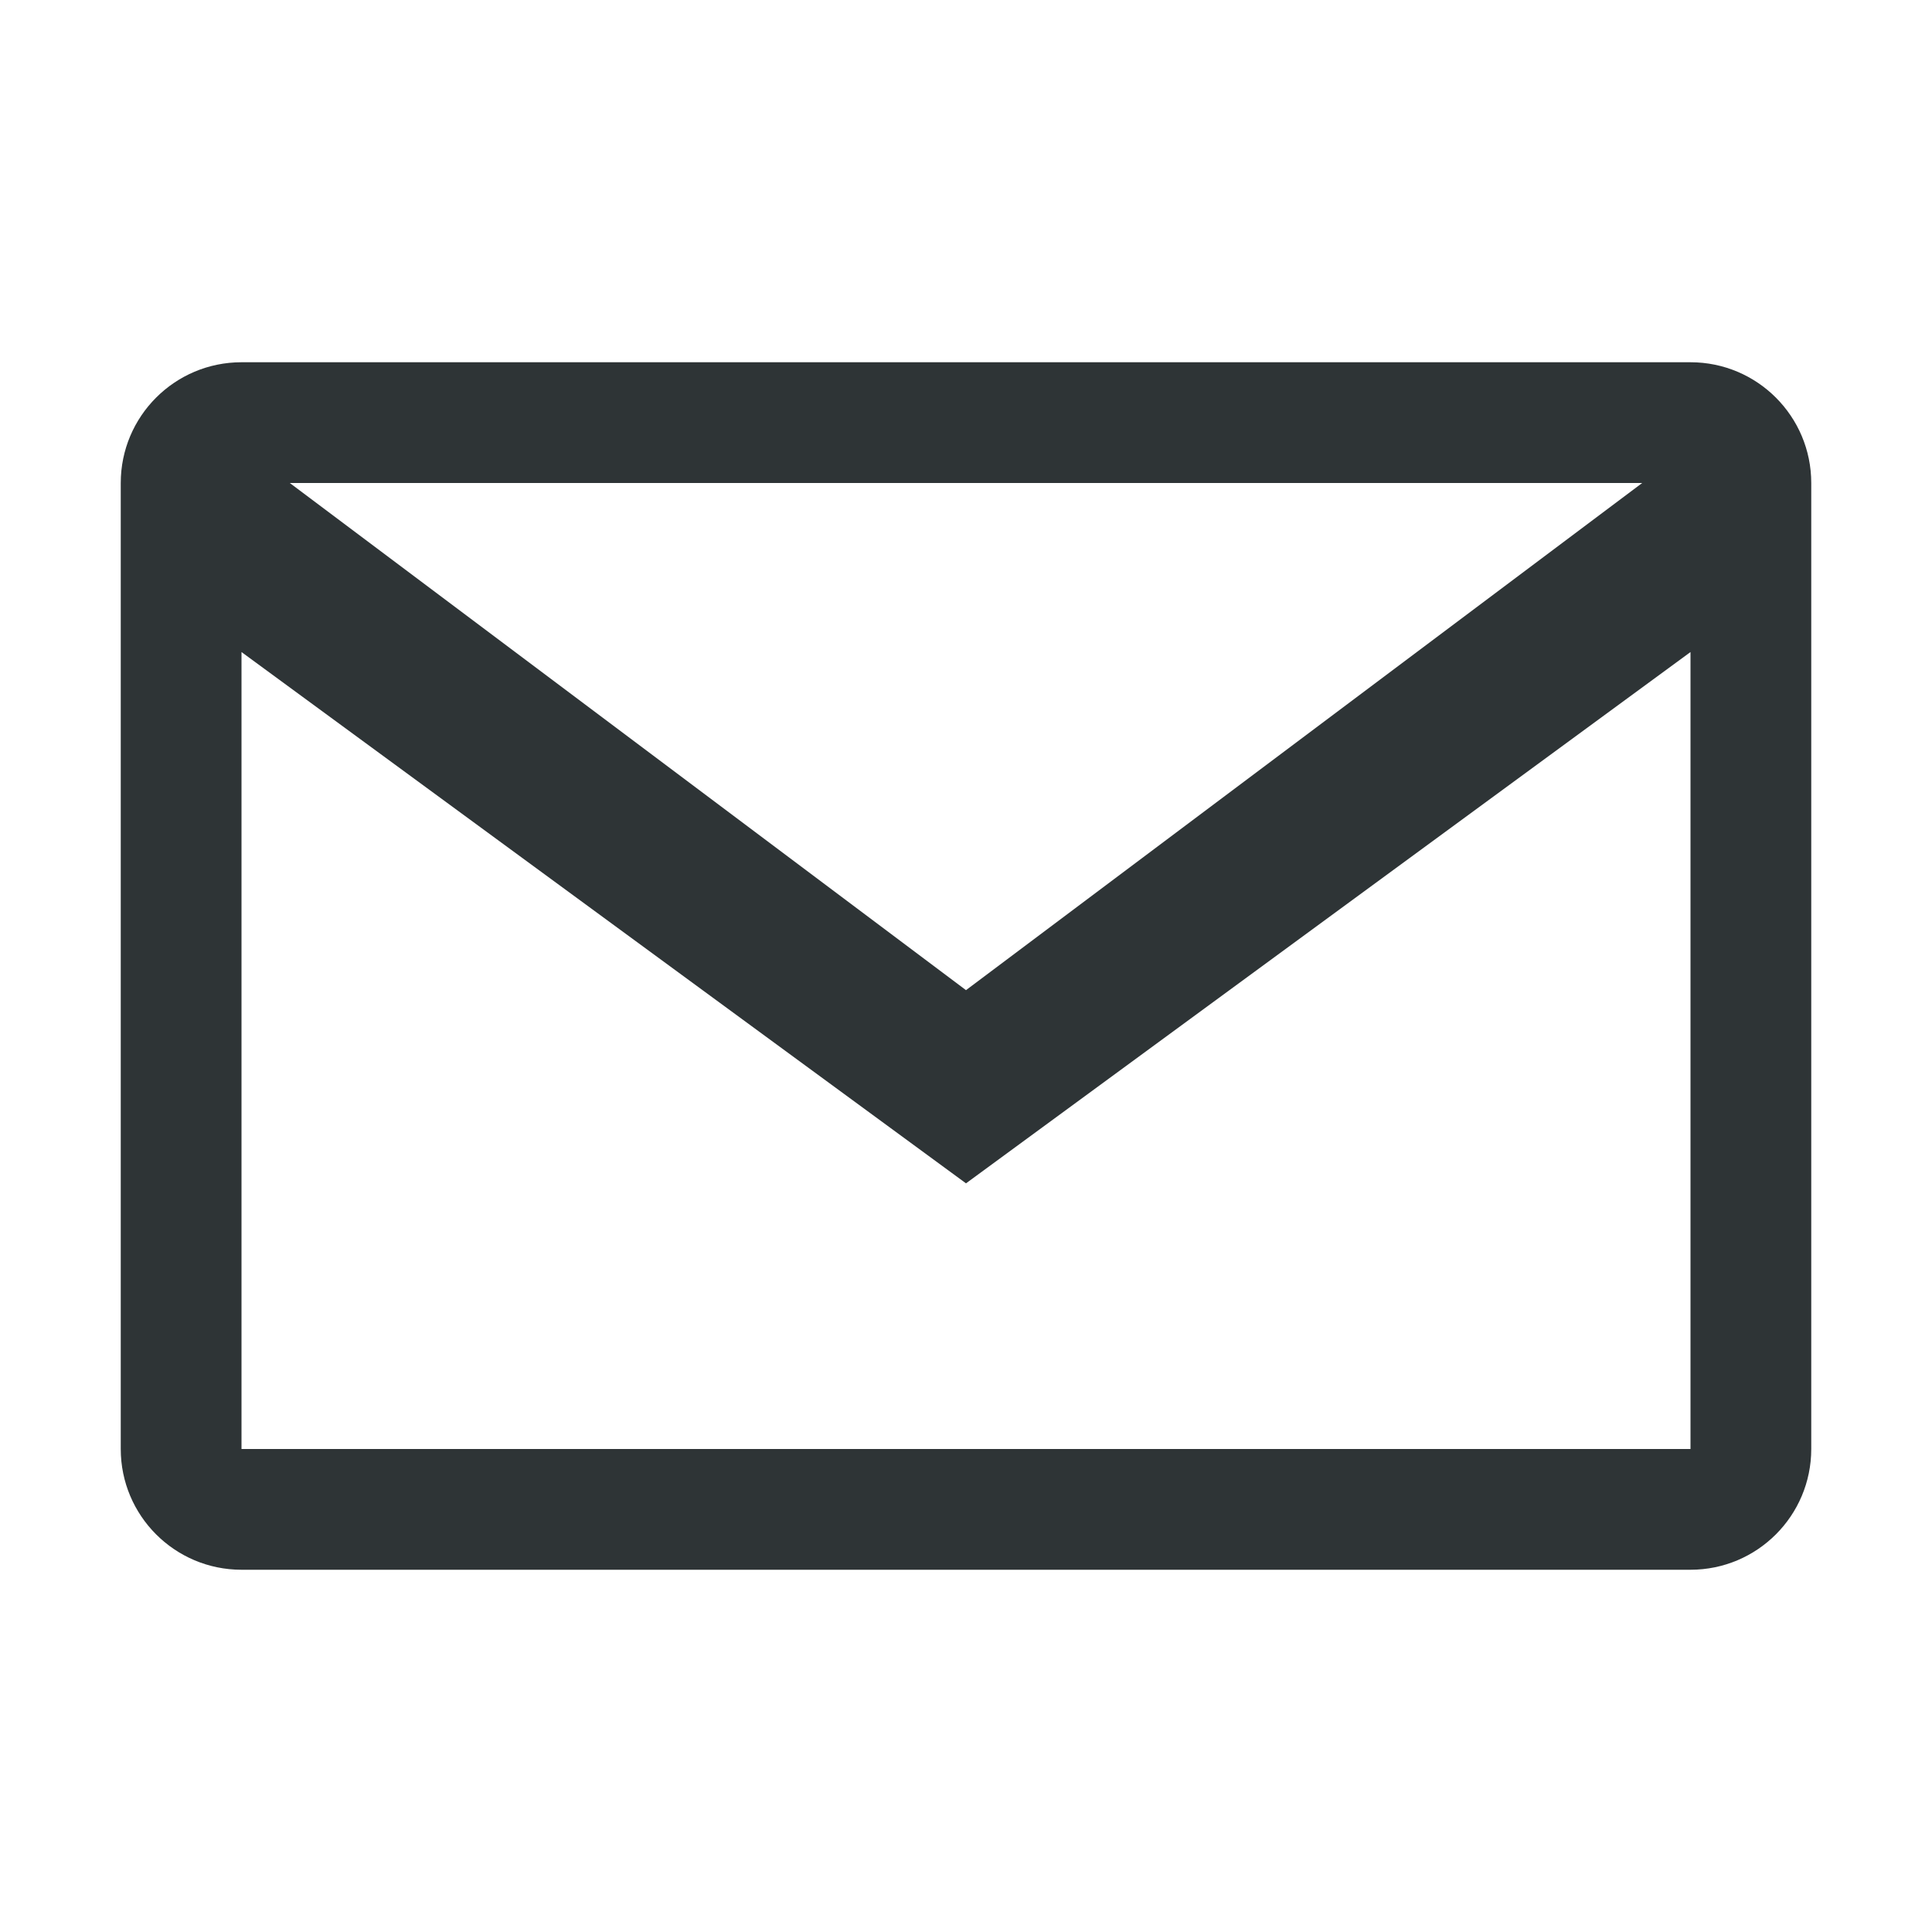
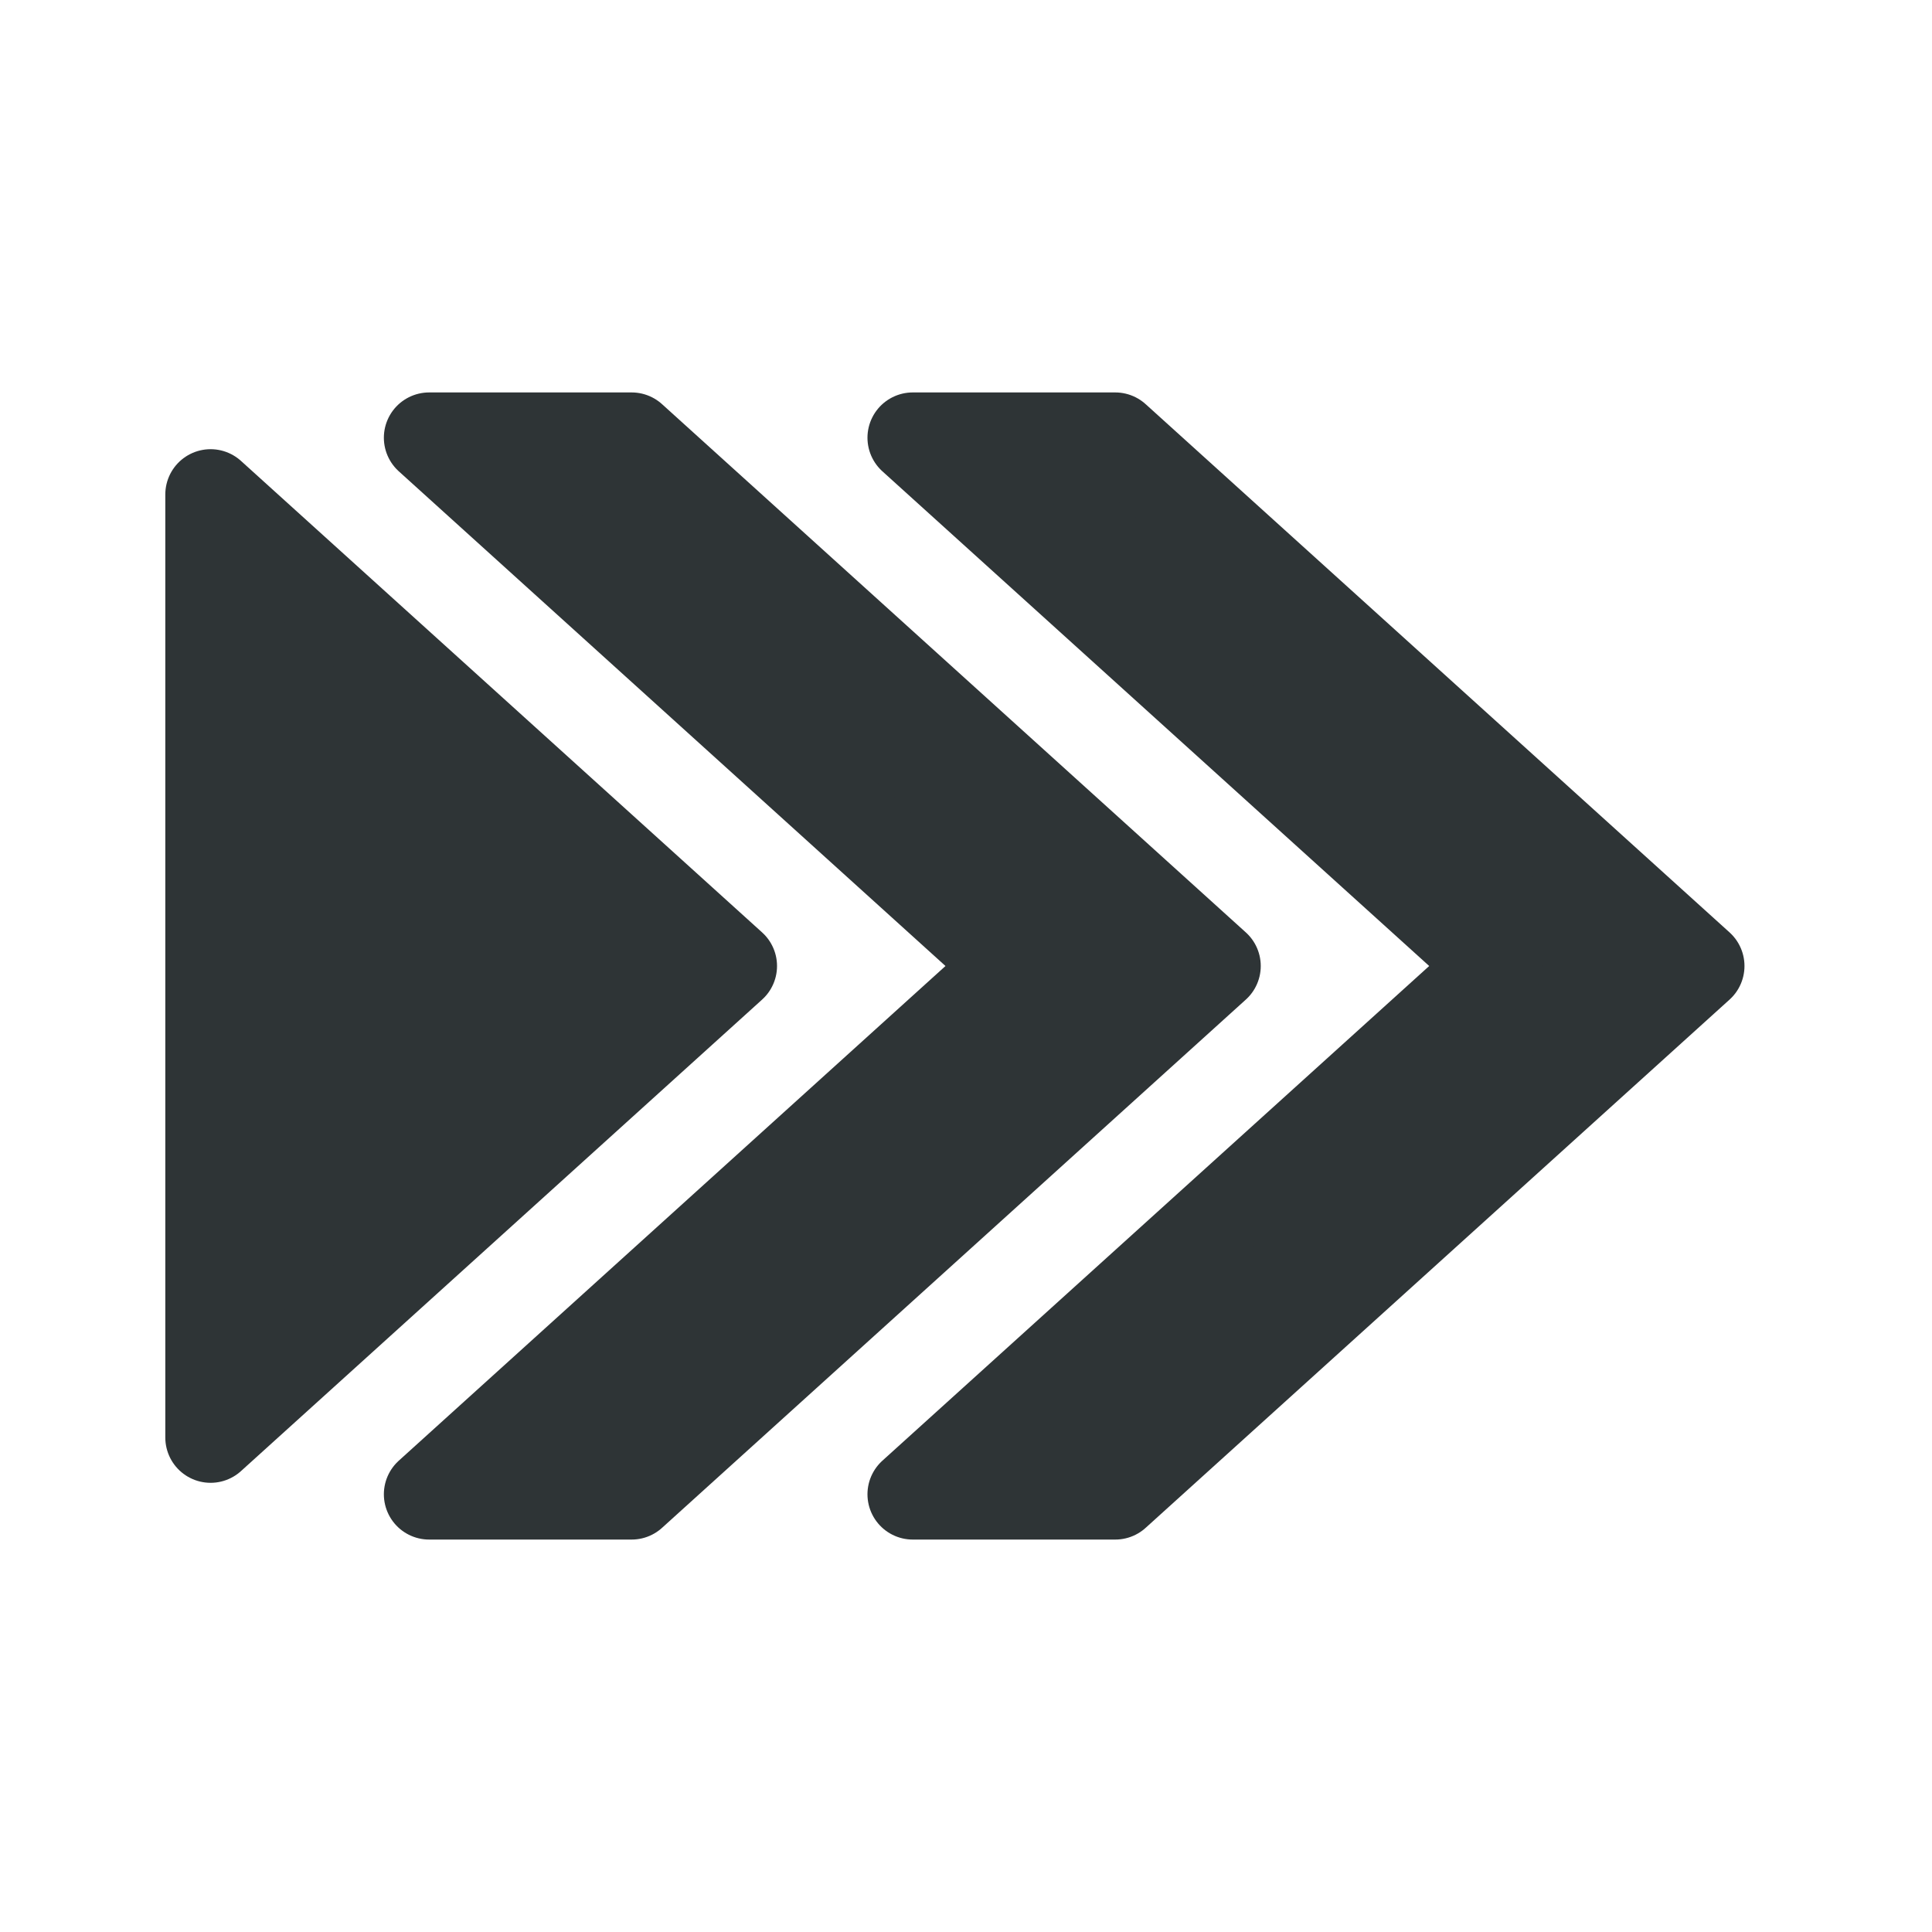
<svg xmlns="http://www.w3.org/2000/svg" width="16" height="16" viewBox="0 0 16 16">
-   <path fill="#2e3436" fill-rule="evenodd" d="M2 3a1 1 0 0 0-1 1v8a1 1 0 0 0 1 1h12a1 1 0 0 0 1-1V4a1 1 0 0 0-1-1zm.4 1h11.2L8 8.2zM2 5.4l6 4.4 6-4.4V12H2z" />
+   <polygon points="1.744,4.095 6.060,8.000 1.744,11.905" fill="#2e3436" stroke="#2e3436" stroke-width="0.750" stroke-linejoin="round" />
+   <polygon points="3.554,3.625 8.389,8.000 3.554,12.375 5.231,12.375 10.066,8.000 5.231,3.625" fill="#2e3436" stroke="#2e3436" stroke-width="0.750" stroke-linejoin="round" />
+   <polygon points="7.559,3.625 12.395,8.000 7.559,12.375 9.236,12.375 14.072,8.000 9.236,3.625" fill="#2e3436" stroke="#2e3436" stroke-width="0.750" stroke-linejoin="round" />
</svg>
